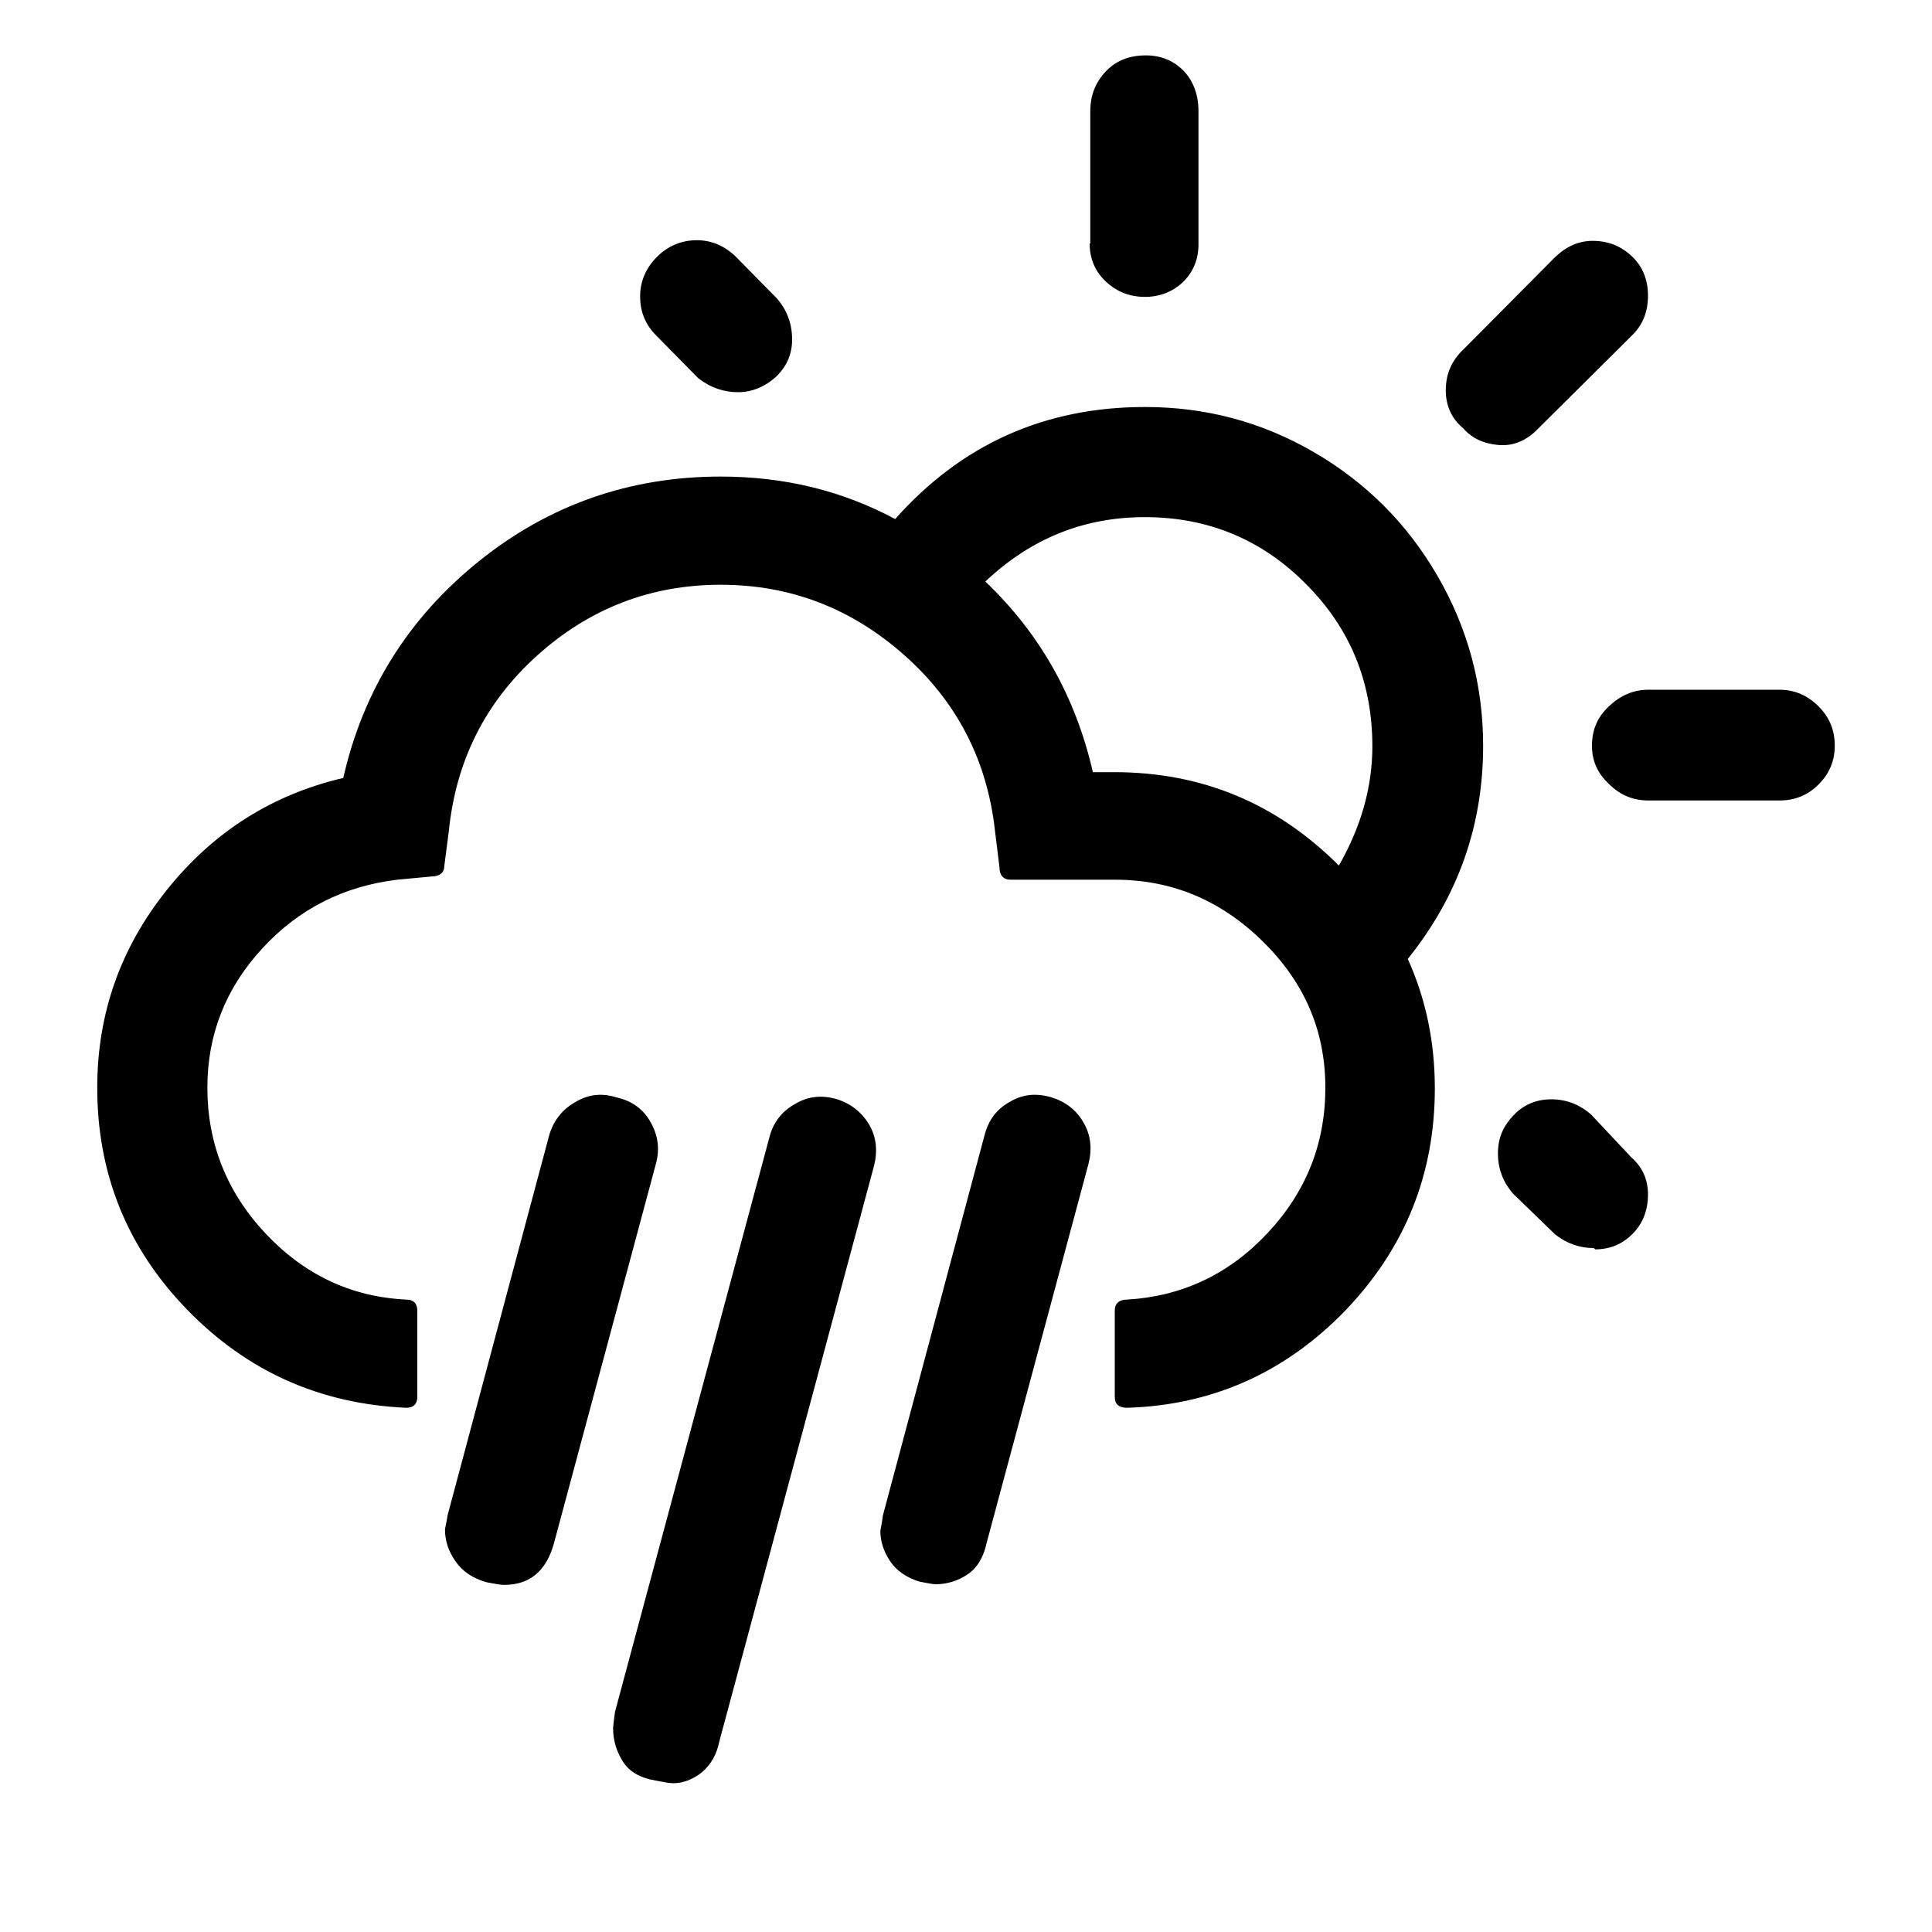
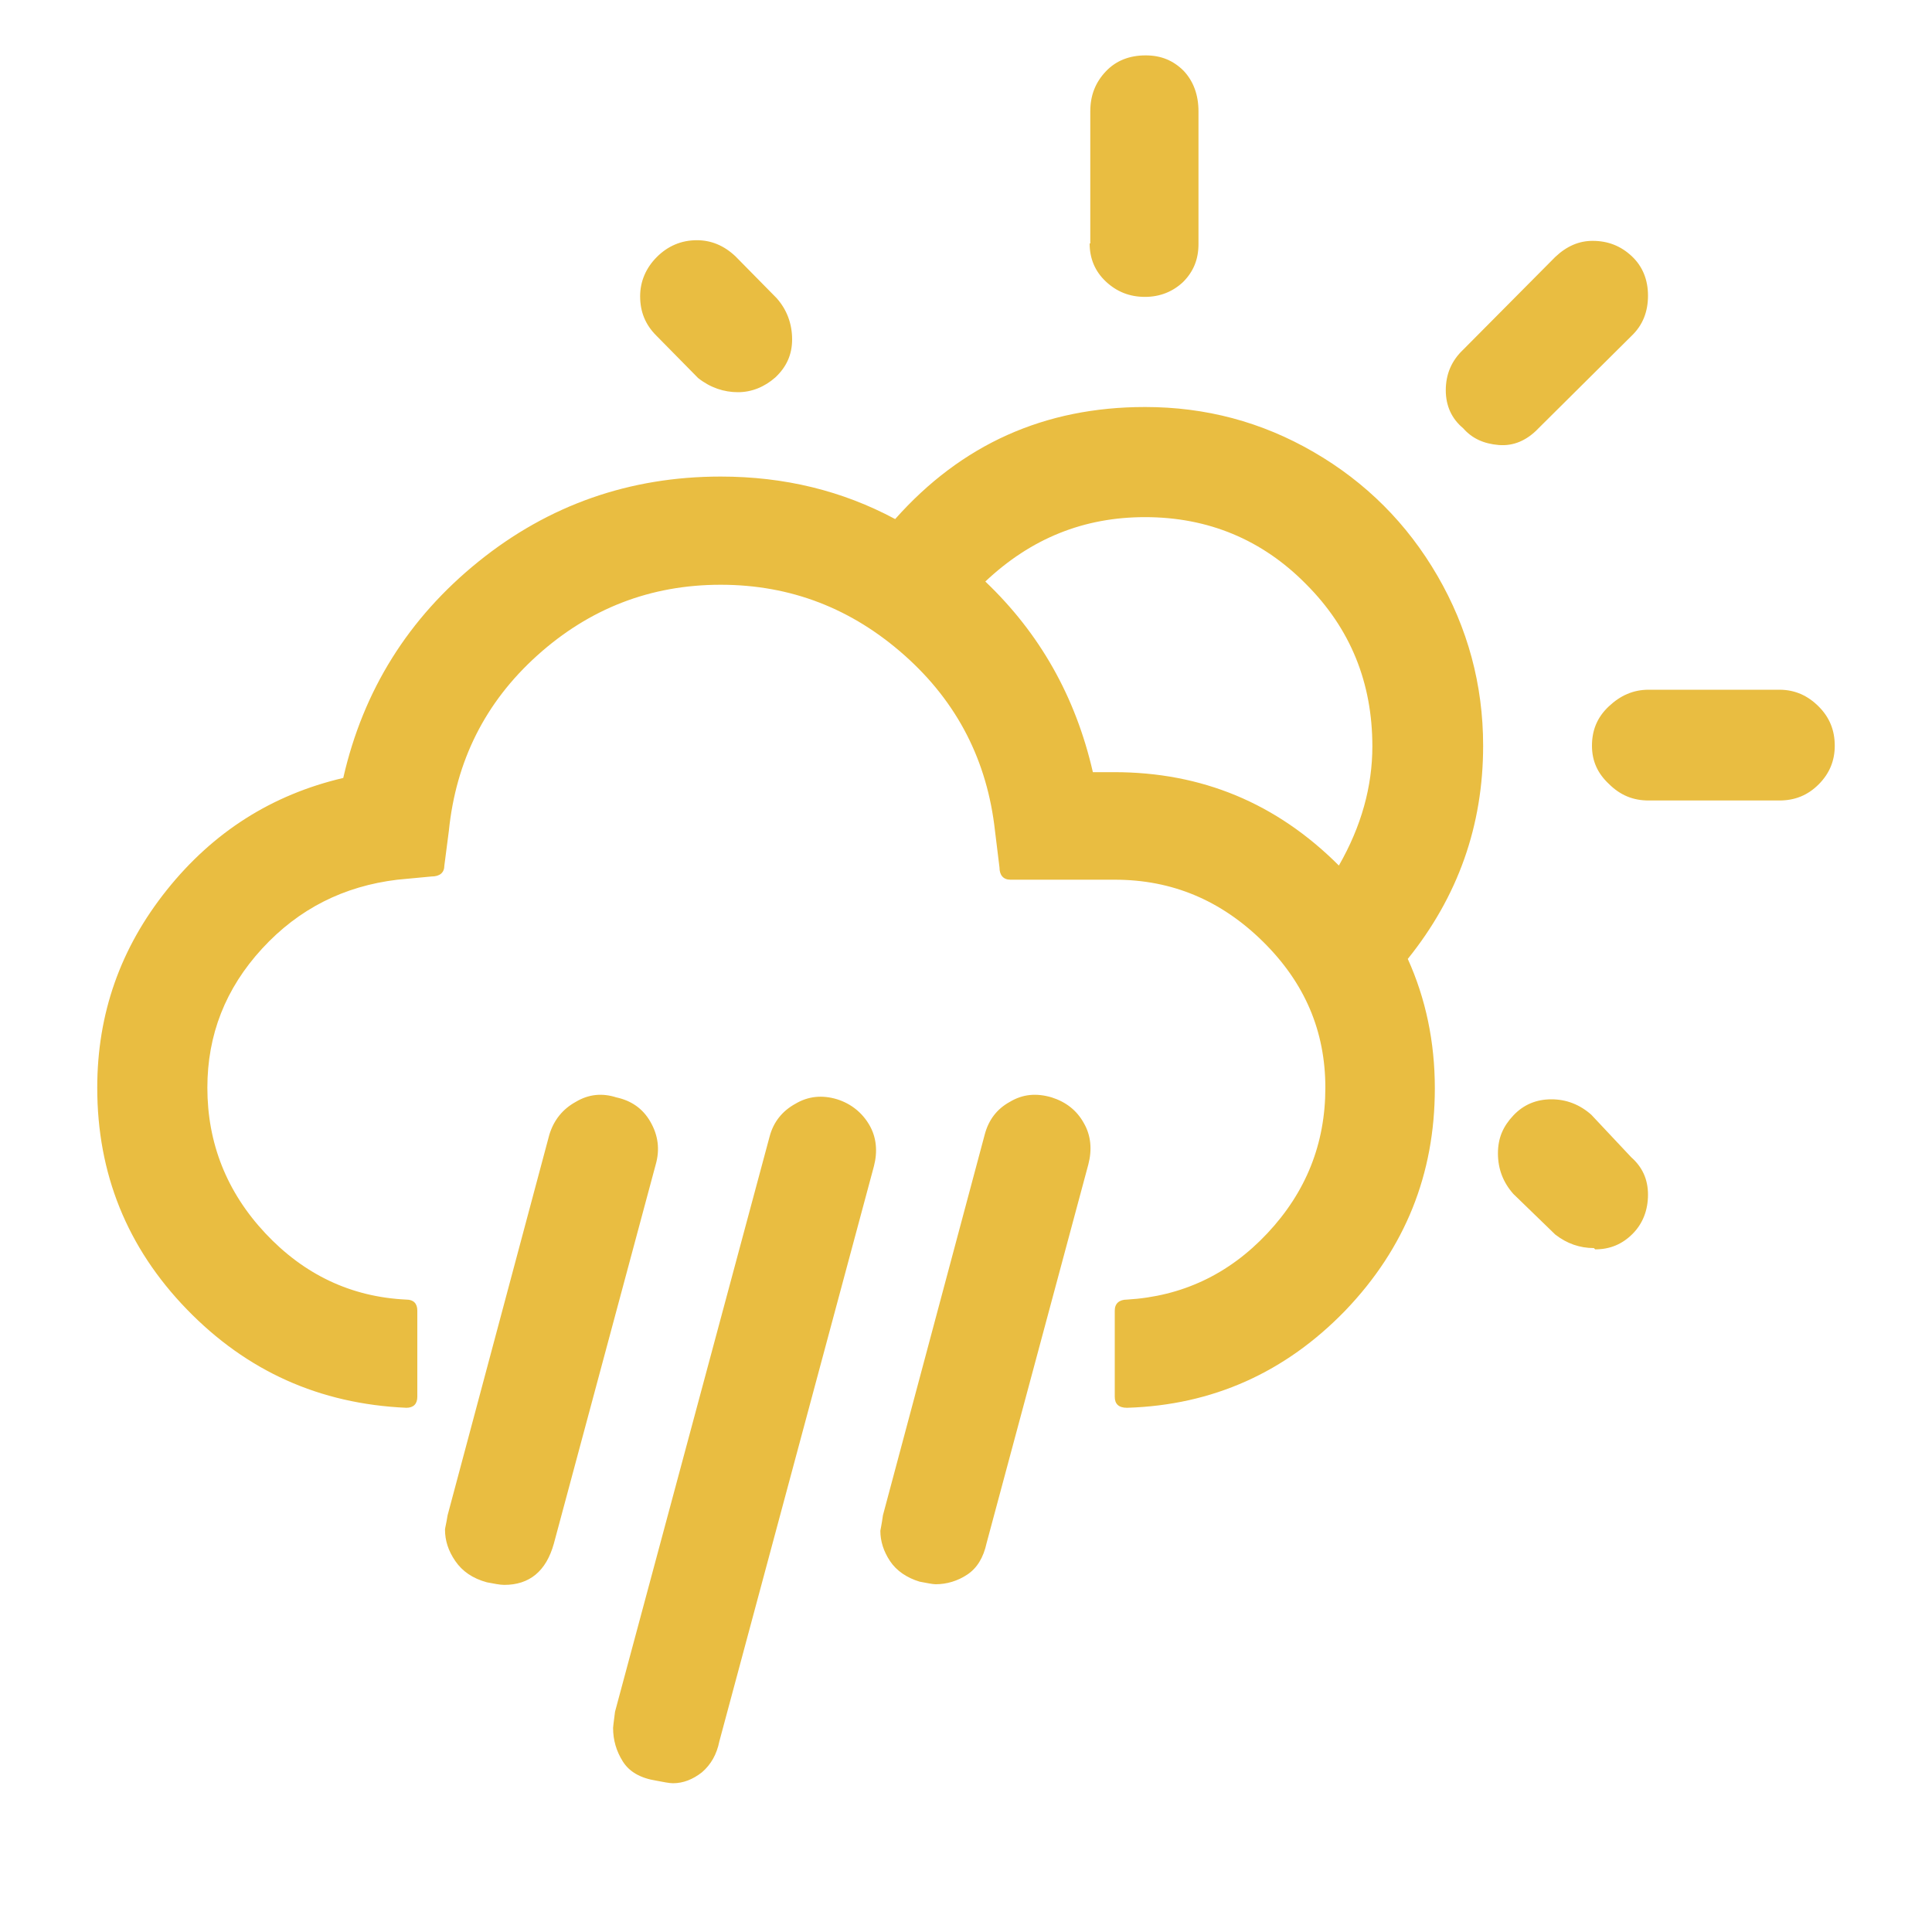
- <svg xmlns="http://www.w3.org/2000/svg" version="1.1" id="Layer_1" x="0px" y="0px" viewBox="0 0 30 30" style="enable-background:new 0 0 30 30;" xml:space="preserve">
+ <svg xmlns="http://www.w3.org/2000/svg" version="1.1" id="Layer_1" x="0px" y="0px" viewBox="0 0 30 30" style="enable-background:new 0 0 30 30;" xml:space="preserve" fill="#E9BD41">
  <path d="M1.51,16.89c0,1.33,0.46,2.48,1.39,3.44s2.06,1.47,3.41,1.53c0.11,0,0.17-0.06,0.17-0.17v-1.34c0-0.11-0.06-0.17-0.17-0.17  c-0.86-0.04-1.59-0.39-2.19-1.03s-0.9-1.4-0.9-2.26c0-0.82,0.28-1.54,0.85-2.16s1.27-0.97,2.1-1.07l0.53-0.05  c0.13,0,0.2-0.06,0.2-0.17l0.07-0.54c0.11-1.08,0.56-1.99,1.37-2.72s1.76-1.1,2.85-1.1c1.09,0,2.04,0.37,2.86,1.1  s1.28,1.64,1.4,2.72l0.07,0.57c0,0.12,0.06,0.19,0.17,0.19h1.62c0.89,0,1.65,0.32,2.3,0.96c0.65,0.64,0.97,1.39,0.97,2.27  c0,0.87-0.3,1.62-0.9,2.26c-0.6,0.64-1.33,0.98-2.18,1.03c-0.12,0-0.19,0.06-0.19,0.17v1.34c0,0.11,0.06,0.17,0.19,0.17  c1.33-0.04,2.46-0.55,3.39-1.51c0.93-0.97,1.39-2.12,1.39-3.45c0-0.72-0.14-1.39-0.42-2.01c0.78-0.97,1.17-2.07,1.17-3.31  c0-0.95-0.24-1.83-0.71-2.64c-0.47-0.81-1.11-1.45-1.92-1.92s-1.68-0.7-2.62-0.7c-1.56,0-2.85,0.58-3.88,1.74  c-0.82-0.44-1.72-0.66-2.71-0.66c-1.41,0-2.67,0.44-3.76,1.32s-1.79,2-2.1,3.36c-1.11,0.26-2.02,0.84-2.74,1.74  S1.51,15.74,1.51,16.89z M6.91,23.75c0,0.17,0.05,0.33,0.16,0.49c0.11,0.16,0.27,0.27,0.49,0.33c0.11,0.02,0.2,0.04,0.27,0.04  c0.39,0,0.65-0.21,0.77-0.64l1.58-5.88c0.07-0.24,0.04-0.46-0.08-0.67c-0.12-0.21-0.3-0.33-0.53-0.38  c-0.22-0.07-0.43-0.05-0.63,0.07c-0.2,0.11-0.34,0.28-0.41,0.51l-1.58,5.91C6.93,23.66,6.91,23.73,6.91,23.75z M9.52,26.83  c0,0.19,0.05,0.36,0.15,0.52c0.1,0.16,0.27,0.26,0.52,0.3c0.11,0.02,0.2,0.04,0.26,0.04c0.16,0,0.31-0.06,0.45-0.17  c0.14-0.12,0.23-0.28,0.27-0.48l2.4-8.93c0.06-0.23,0.04-0.45-0.07-0.64s-0.28-0.33-0.5-0.4c-0.23-0.07-0.45-0.05-0.65,0.07  c-0.2,0.11-0.34,0.28-0.4,0.51l-2.4,8.93C9.53,26.73,9.52,26.82,9.52,26.83z M9.94,4.6c0,0.24,0.08,0.44,0.25,0.61l0.65,0.66  c0.19,0.15,0.4,0.22,0.62,0.22c0.21,0,0.41-0.08,0.58-0.23c0.17-0.16,0.26-0.35,0.26-0.59c0-0.24-0.08-0.46-0.24-0.64l-0.64-0.65  c-0.18-0.17-0.38-0.25-0.6-0.25c-0.24,0-0.45,0.09-0.62,0.26C10.03,4.16,9.94,4.37,9.94,4.6z M13.67,23.77  c0,0.16,0.05,0.32,0.15,0.47s0.26,0.26,0.46,0.32c0.11,0.02,0.2,0.04,0.25,0.04c0.17,0,0.34-0.05,0.49-0.15  c0.15-0.1,0.25-0.26,0.3-0.49l1.58-5.88c0.06-0.23,0.04-0.45-0.07-0.64c-0.11-0.2-0.28-0.33-0.5-0.4c-0.24-0.07-0.45-0.05-0.65,0.07  c-0.2,0.11-0.33,0.28-0.39,0.51l-1.58,5.91C13.69,23.68,13.67,23.76,13.67,23.77z M15.3,9.03c0.71-0.67,1.53-1,2.48-1  c0.98,0,1.82,0.35,2.5,1.04c0.69,0.69,1.03,1.53,1.03,2.52c0,0.62-0.17,1.24-0.52,1.85c-0.97-0.97-2.13-1.45-3.49-1.45h-0.33  C16.7,10.81,16.14,9.83,15.3,9.03z M16.92,3.78c0,0.23,0.08,0.43,0.25,0.59c0.17,0.16,0.37,0.24,0.61,0.24  c0.23,0,0.43-0.08,0.59-0.23c0.16-0.16,0.24-0.35,0.24-0.59V1.73c0-0.26-0.08-0.47-0.23-0.63c-0.16-0.16-0.35-0.24-0.59-0.24  c-0.25,0-0.46,0.08-0.62,0.25s-0.24,0.37-0.24,0.62V3.78z M22.45,6.06c0,0.24,0.09,0.44,0.27,0.59c0.14,0.16,0.32,0.24,0.55,0.26  c0.23,0.02,0.44-0.07,0.62-0.26l1.44-1.43c0.18-0.17,0.26-0.38,0.26-0.63c0-0.24-0.08-0.45-0.25-0.61  c-0.17-0.16-0.37-0.24-0.61-0.24c-0.21,0-0.4,0.08-0.58,0.25l-1.43,1.44C22.54,5.6,22.45,5.81,22.45,6.06z M23.26,17.91  c0,0.24,0.08,0.45,0.24,0.63l0.65,0.63c0.18,0.14,0.38,0.21,0.6,0.21l0.02,0.02c0.23,0,0.42-0.08,0.58-0.24  c0.16-0.16,0.24-0.37,0.24-0.61c0-0.24-0.09-0.43-0.26-0.58l-0.62-0.66c-0.18-0.16-0.39-0.24-0.62-0.24s-0.43,0.08-0.59,0.25  S23.26,17.67,23.26,17.91z M24.72,11.58c0,0.24,0.09,0.43,0.26,0.59c0.18,0.18,0.38,0.26,0.62,0.26h2.03c0.24,0,0.44-0.08,0.61-0.25  c0.17-0.17,0.25-0.37,0.25-0.6c0-0.24-0.08-0.44-0.25-0.61s-0.37-0.26-0.61-0.26H25.6c-0.24,0-0.44,0.09-0.62,0.26  C24.8,11.14,24.72,11.34,24.72,11.58z" />
</svg>
